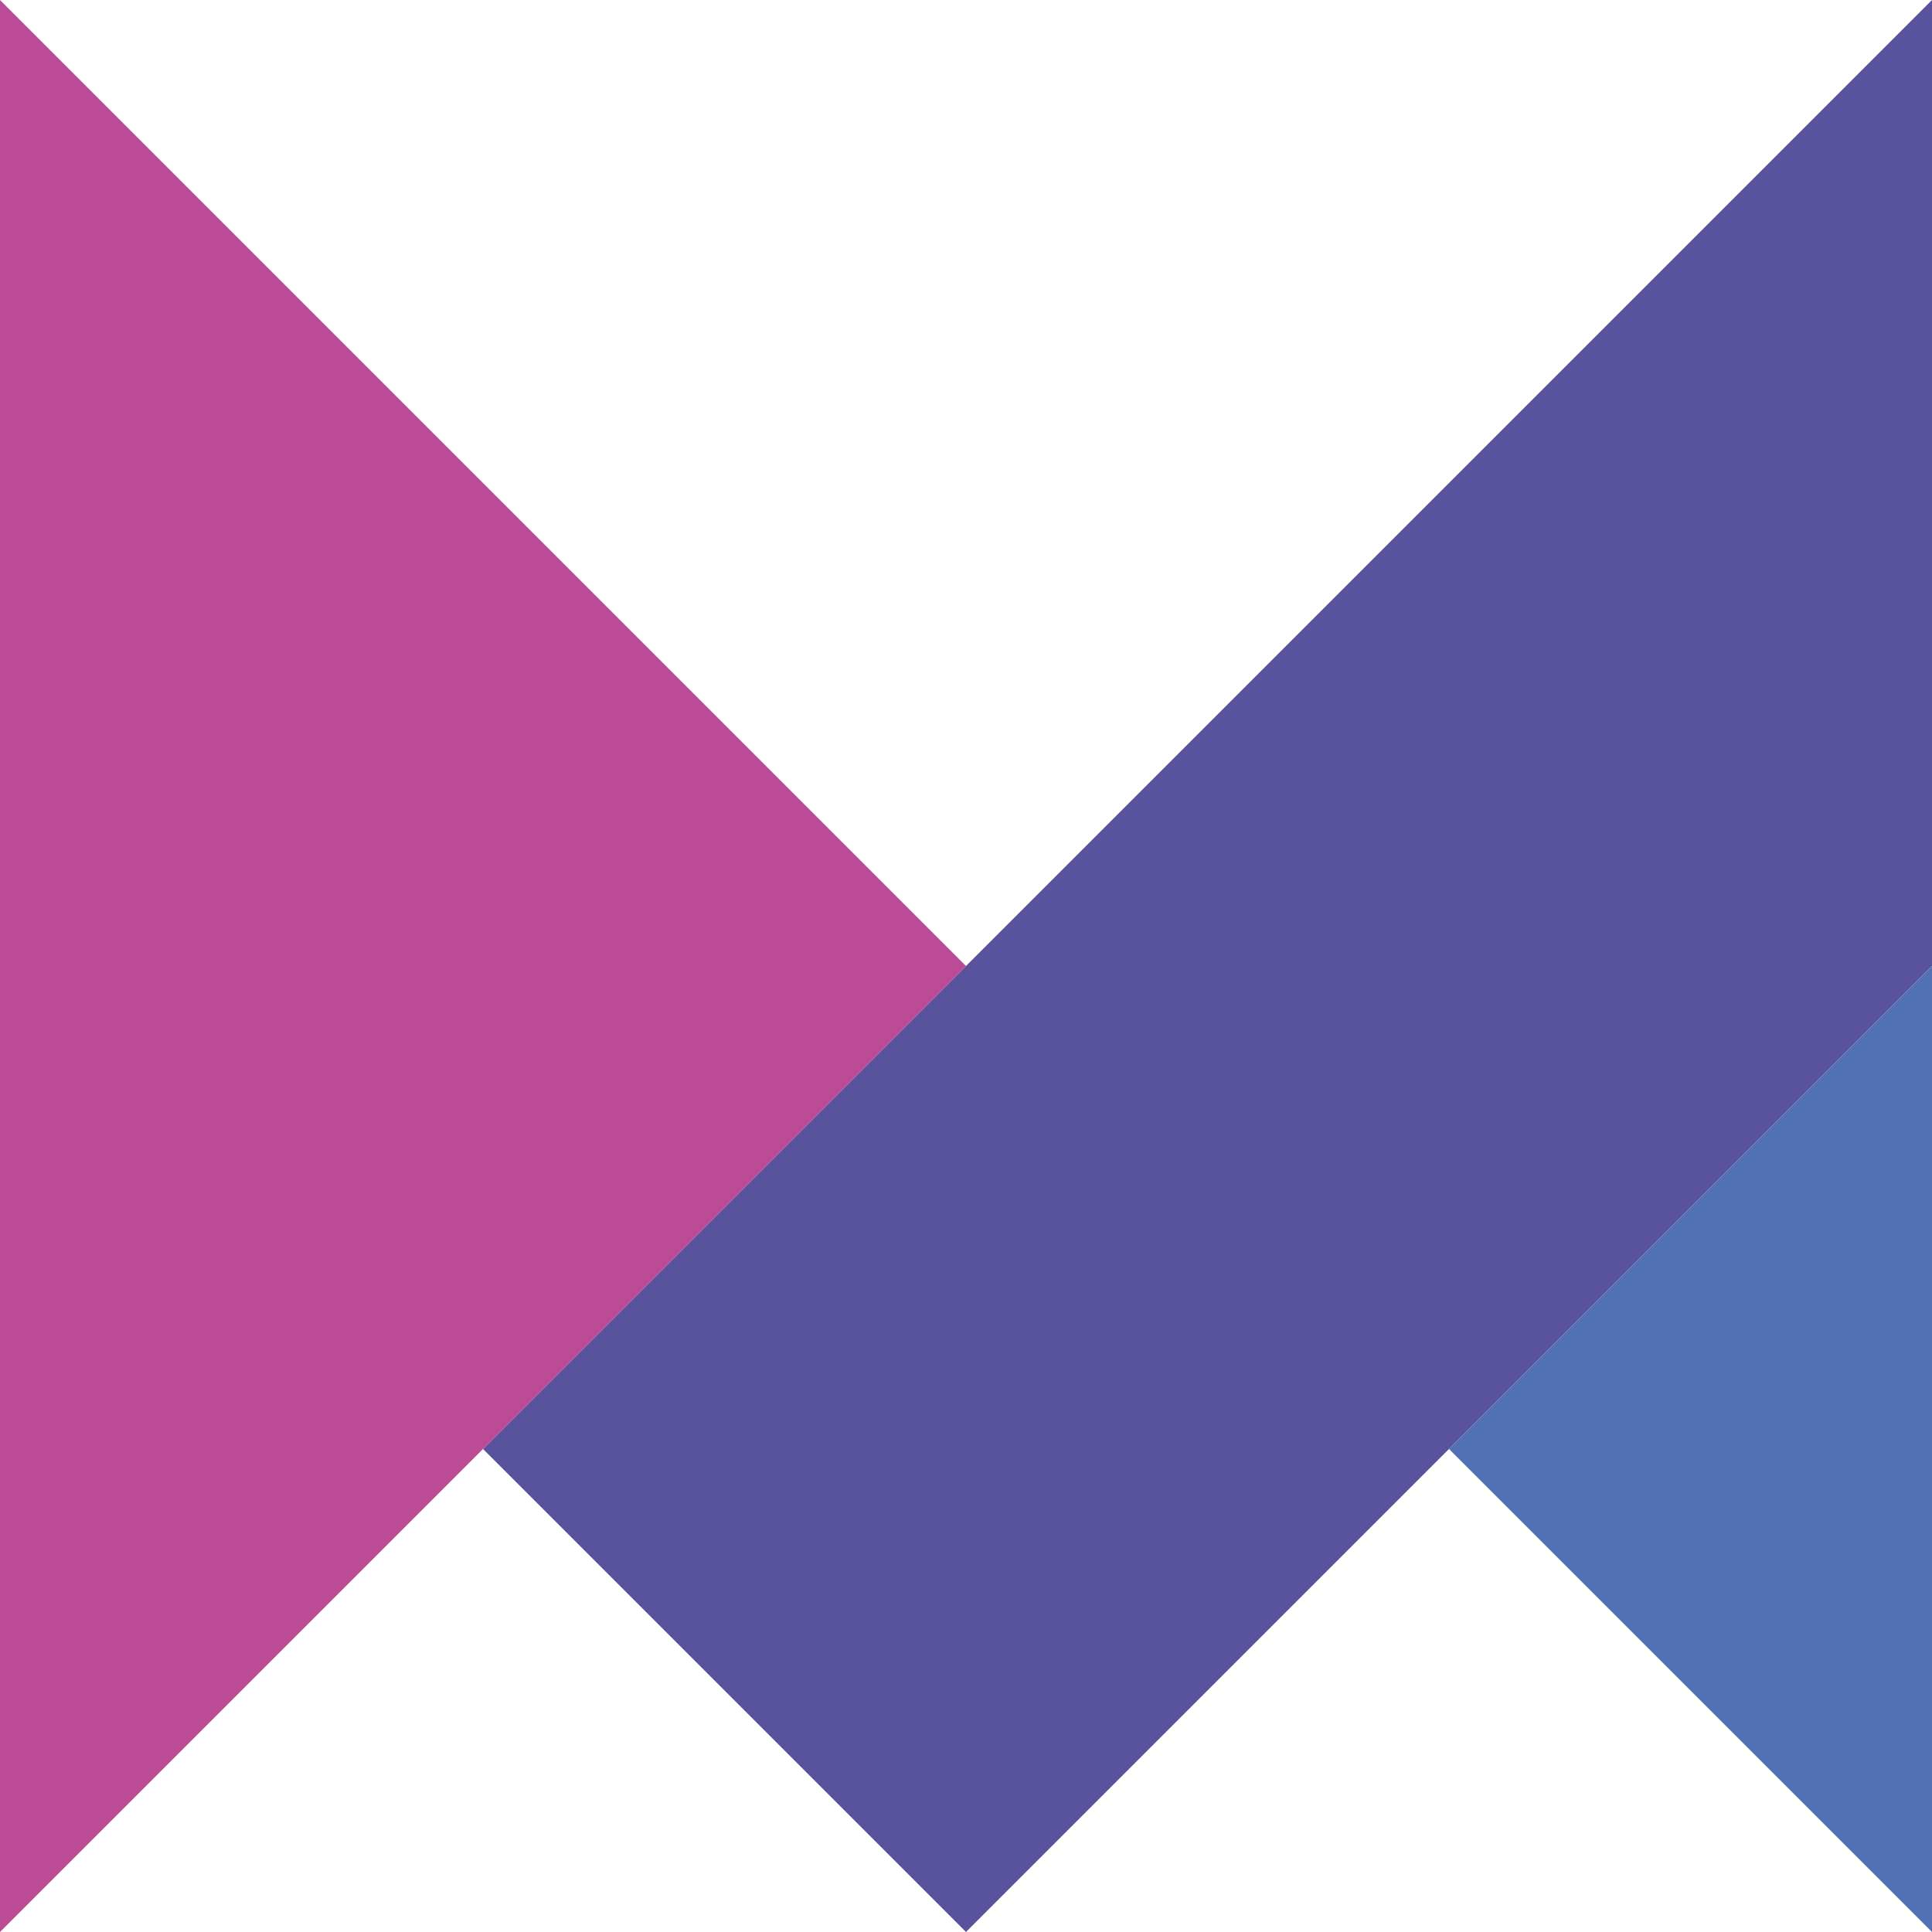
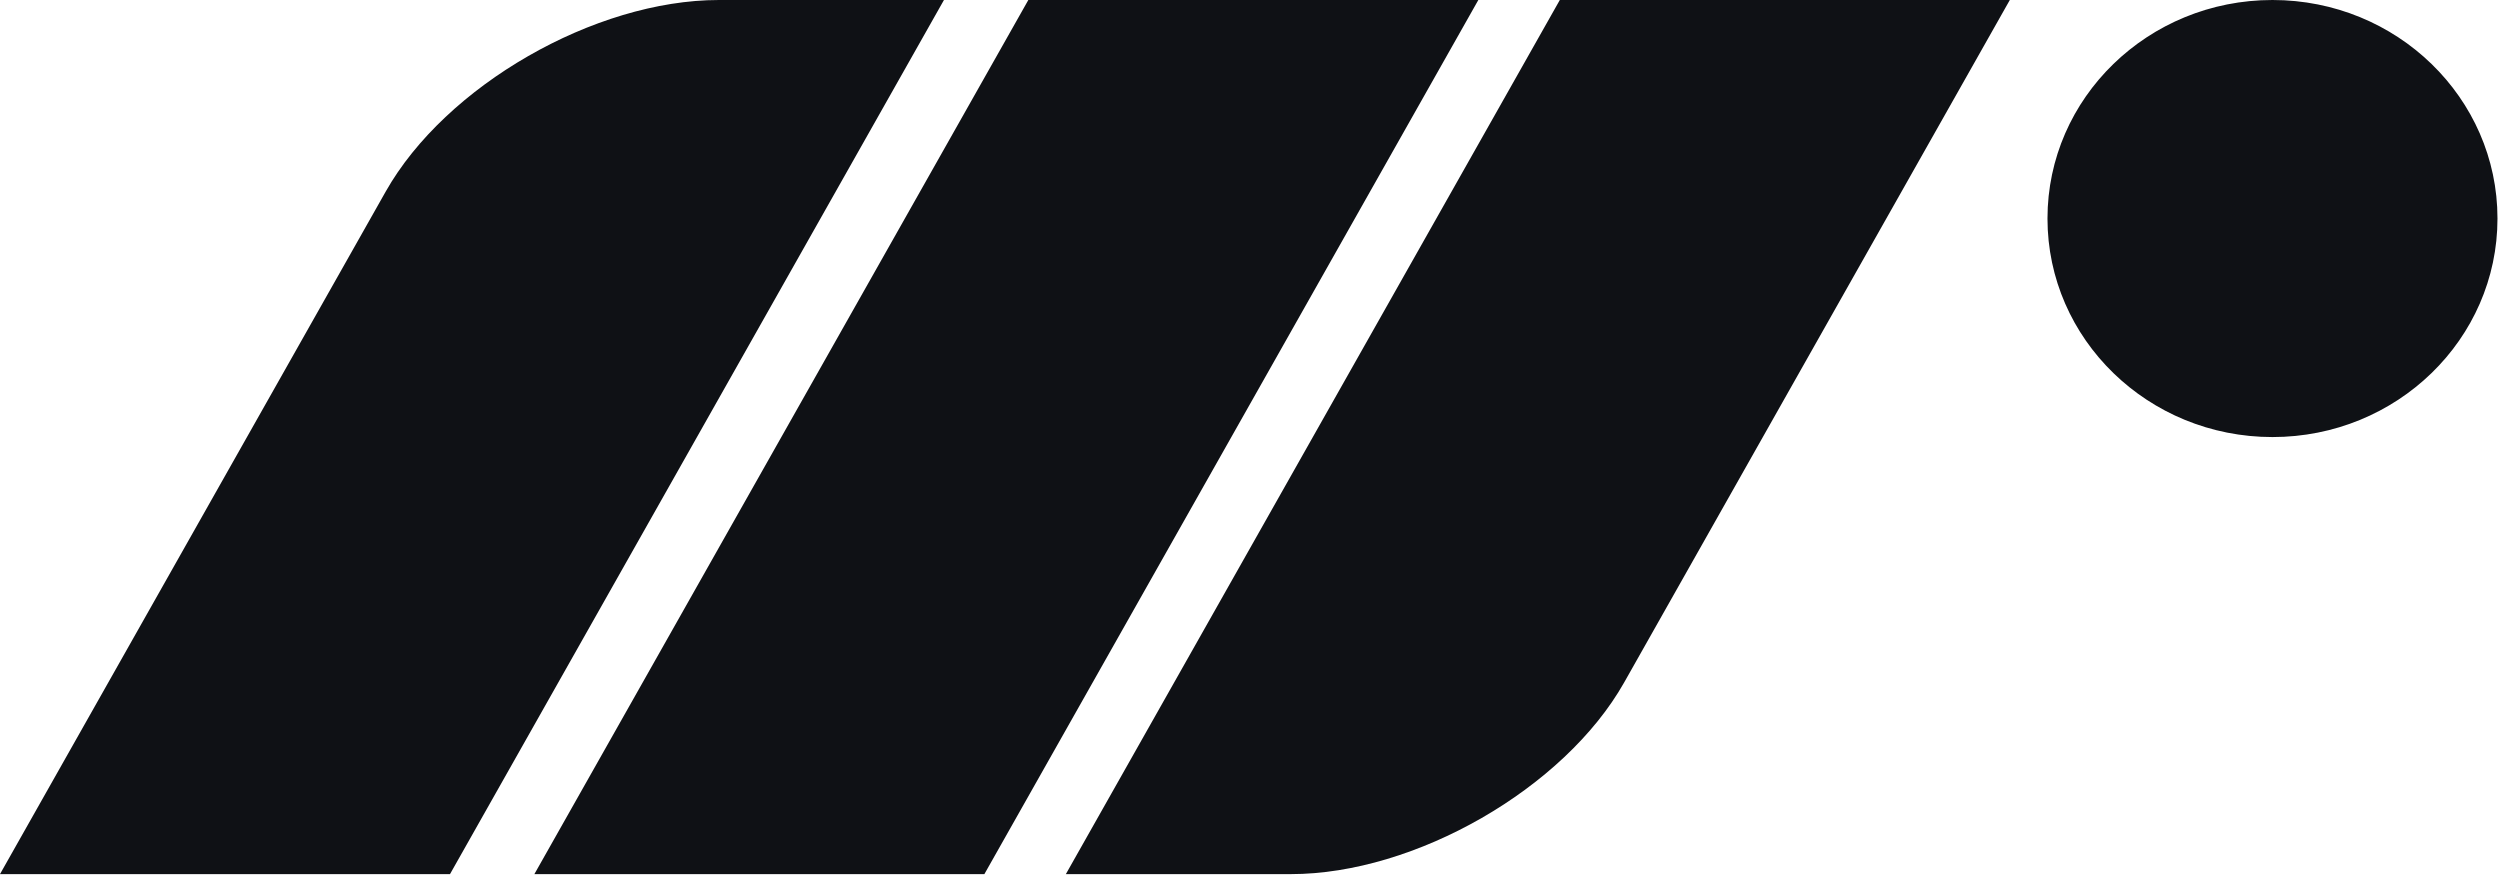
- <svg xmlns="http://www.w3.org/2000/svg" height="2500" viewBox="3.7 3.7 43.6 43.6" width="2500">
-   <path d="m47.3 3.7v21.8l-10.9 10.9-10.9 10.9-10.9-10.9 10.9-10.9v.1-.1z" fill="#59529d" />
-   <path d="m47.3 25.5v21.8l-10.9-10.9z" fill="#5271b4" />
-   <path d="m25.5 25.5-10.9 10.9-10.9 10.9v-43.6l10.9 10.9z" fill="#bb4b96" />
+ <svg xmlns="http://www.w3.org/2000/svg" viewBox="0 0 1103 386">
+   <path fill="#0F1115" d="M416.473 0 198.54 385.66H0L170.17 84.522C196.549 37.842 262.377 0 317.203 0Zm486.875 96.415c0-53.249 44.444-96.415 99.27-96.415 54.826 0 99.27 43.166 99.27 96.415 0 53.248-44.444 96.415-99.27 96.415-54.826 0-99.27-43.167-99.27-96.415ZM453.699 0h198.54L434.306 385.66h-198.54Zm234.492 0h198.542L716.56 301.138c-26.378 46.68-92.207 84.522-147.032 84.522h-99.27Z" />
</svg>
